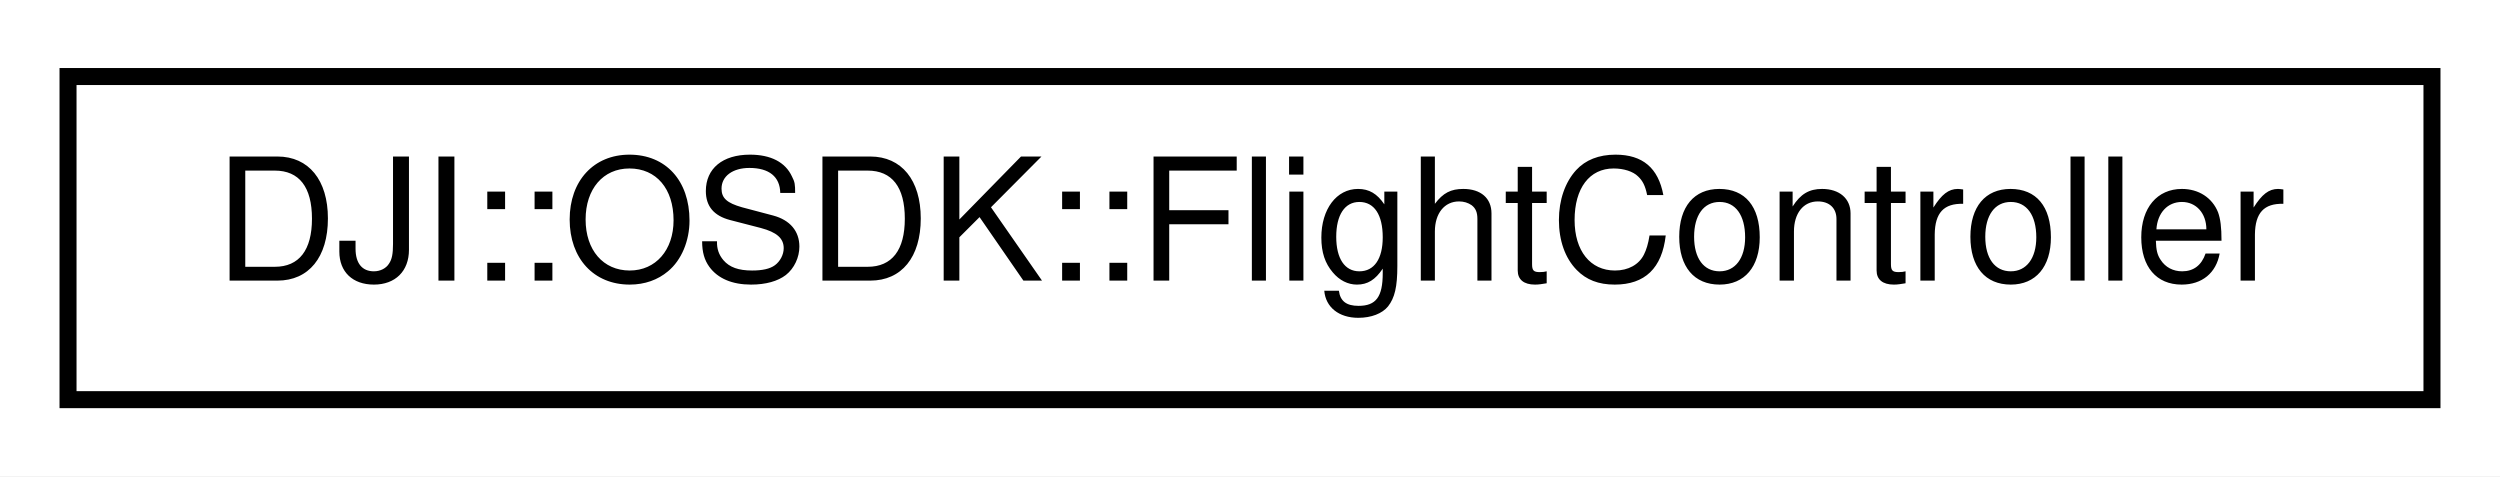
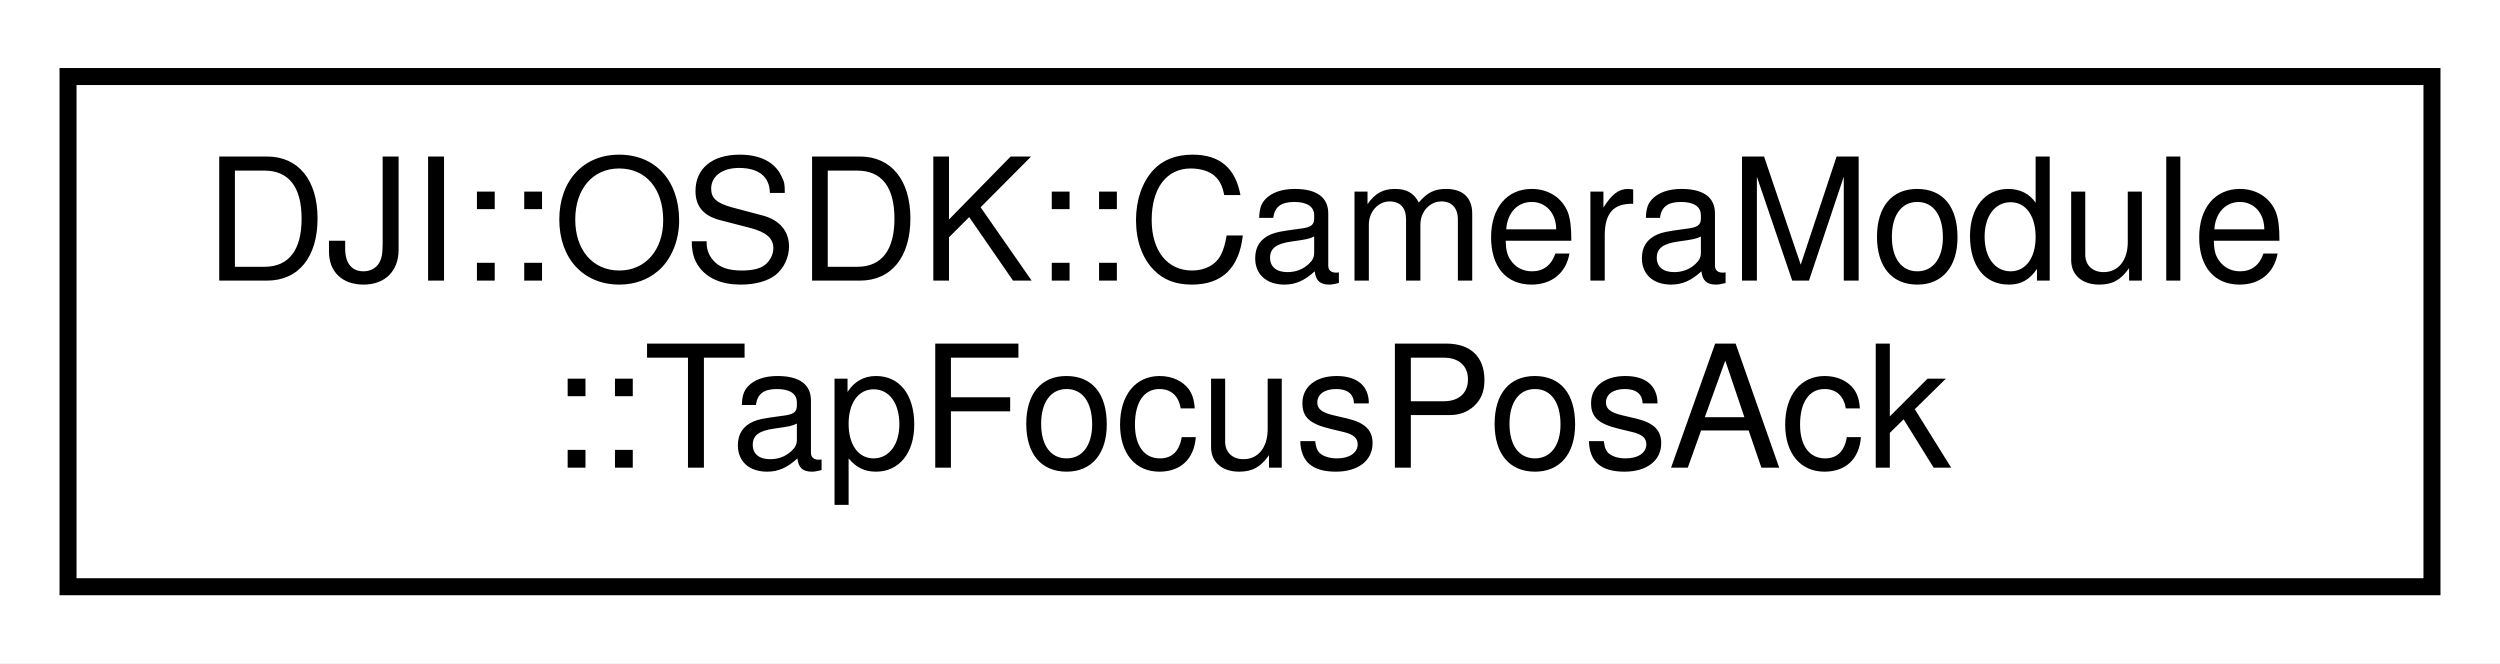
- <svg xmlns="http://www.w3.org/2000/svg" xmlns:xlink="http://www.w3.org/1999/xlink" width="147pt" height="28pt" viewBox="0.00 0.00 147.00 28.00">
-   <g id="graph0" class="graph" transform="scale(1 1) rotate(0) translate(4 24)">
-     <polygon fill="#ffffff" stroke="transparent" points="-4,4 -4,-24 143,-24 143,4 -4,4" />
+ <svg xmlns="http://www.w3.org/2000/svg" xmlns:xlink="http://www.w3.org/1999/xlink" width="147pt" height="39pt" viewBox="0.00 0.00 147.00 39.00">
+   <g id="graph0" class="graph" transform="scale(1 1) rotate(0) translate(4 35)">
+     <polygon fill="#ffffff" stroke="transparent" points="-4,4 -4,-35 143,-35 143,4 -4,4" />
    <g id="node1" class="node">
      <g id="a_node1">
-         <a xlink:href="classDJI_1_1OSDK_1_1FlightController.html" target="_top" xlink:title="Flight controller API: set or get parameter, execute flight actions.">
-           <polygon fill="#ffffff" stroke="#000000" points="0,-.5 0,-19.5 139,-19.5 139,-.5 0,-.5" />
-           <text text-anchor="middle" x="69.5" y="-7.5" font-family="Helvetica,sans-Serif" font-size="10.00" fill="#000000">DJI::OSDK::FlightController</text>
+         <a xlink:href="structDJI_1_1OSDK_1_1CameraModule_1_1TapFocusPosAck.html" target="_top" xlink:title="Response data struct of tap focus target parameter, used in internal link layer.">
+           <polygon fill="#ffffff" stroke="#000000" points="0,-.5 0,-30.5 139,-30.5 139,-.5 0,-.5" />
+           <text text-anchor="start" x="8" y="-18.5" font-family="Helvetica,sans-Serif" font-size="10.00" fill="#000000">DJI::OSDK::CameraModule</text>
+           <text text-anchor="middle" x="69.5" y="-7.5" font-family="Helvetica,sans-Serif" font-size="10.00" fill="#000000">::TapFocusPosAck</text>
        </a>
      </g>
    </g>
  </g>
</svg>
